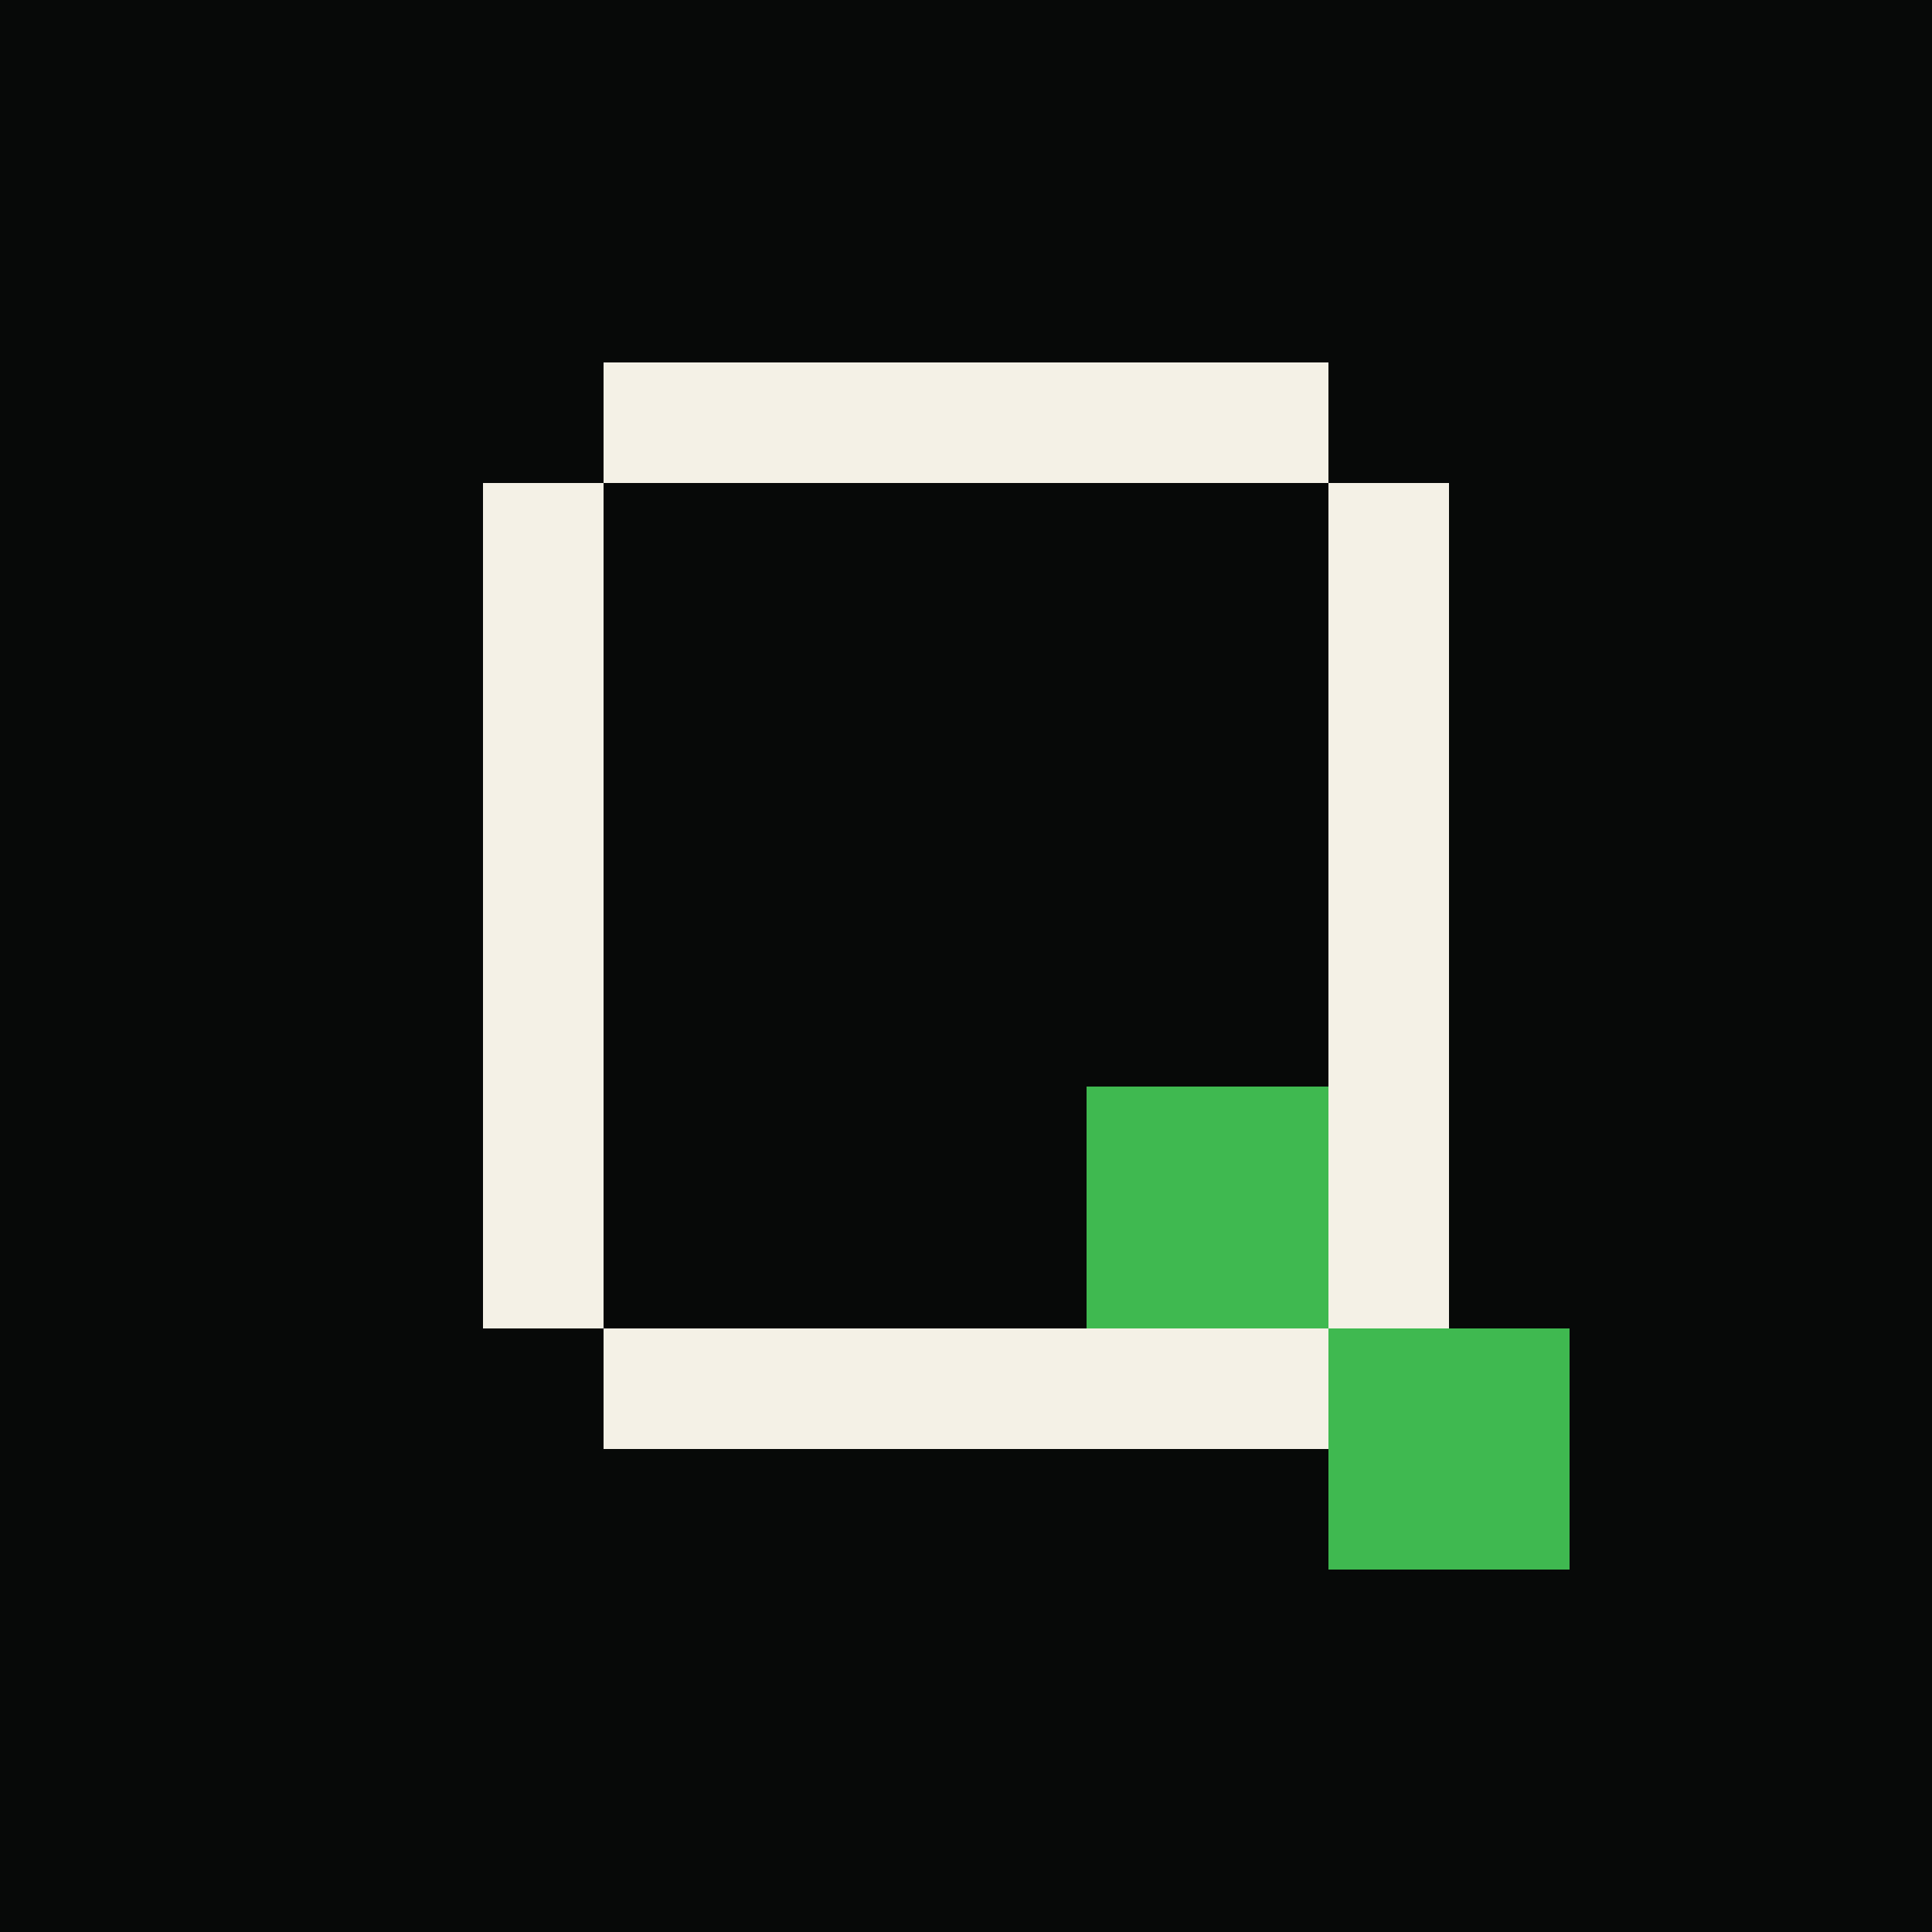
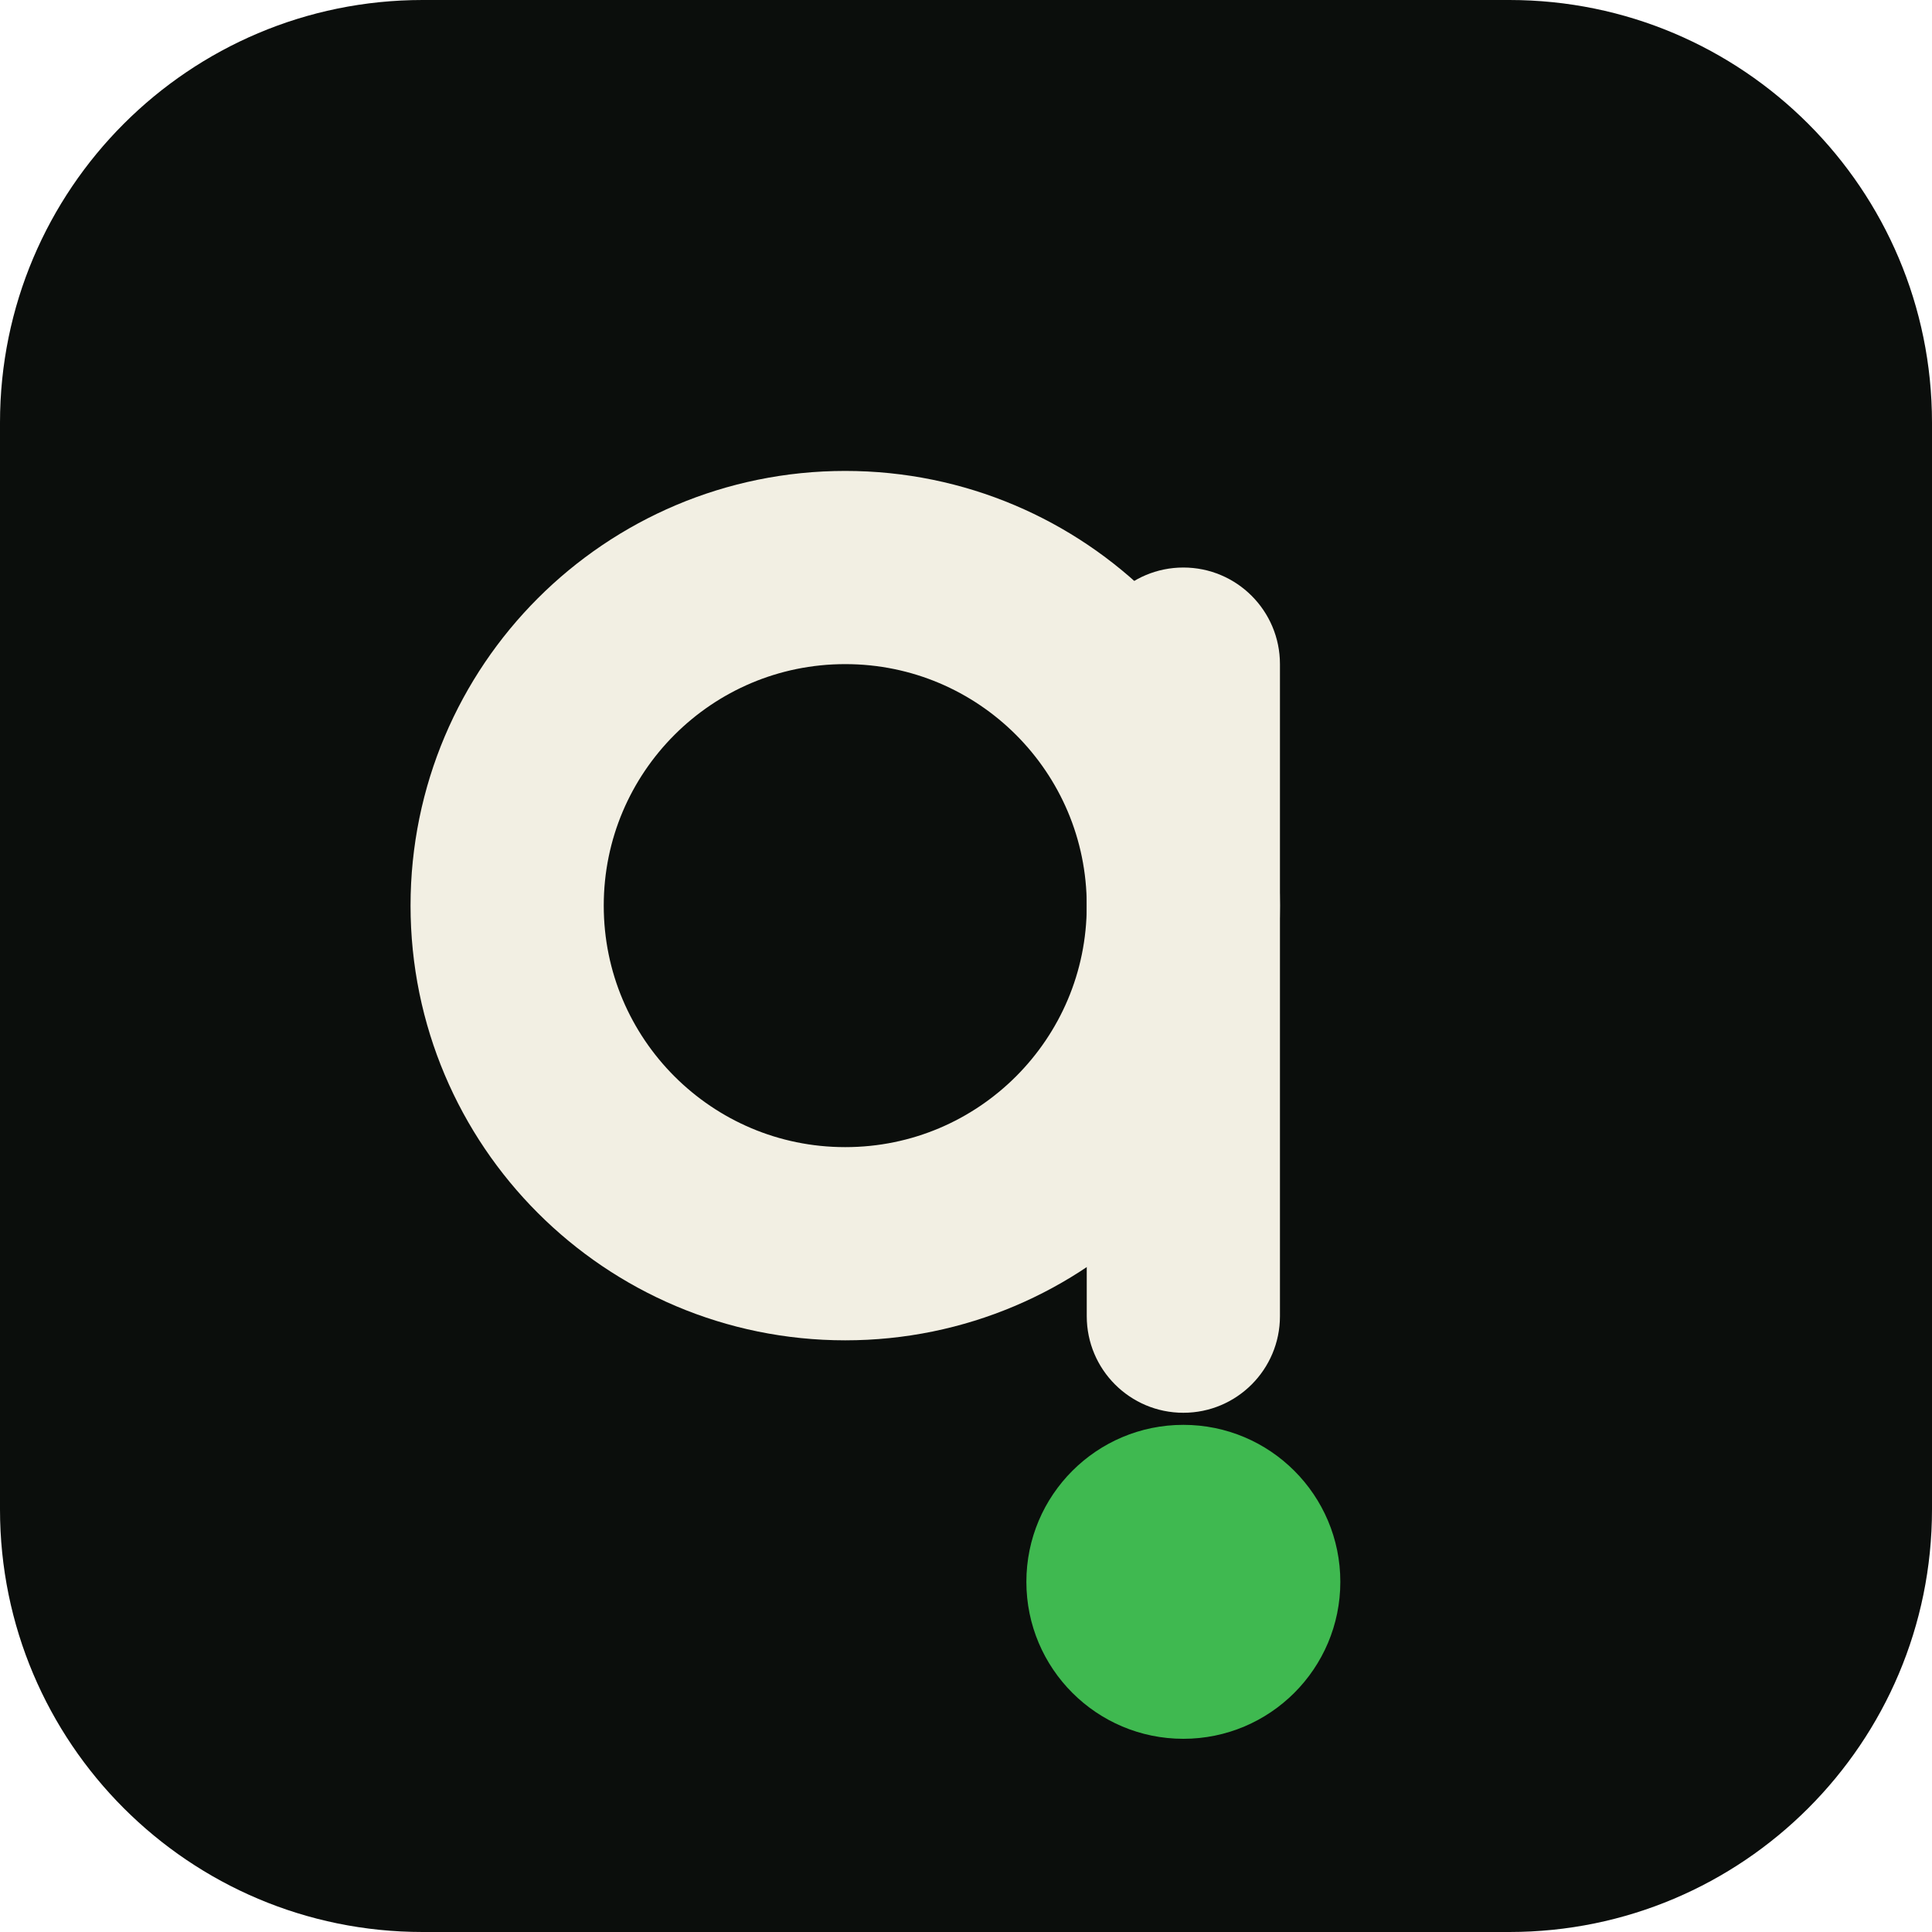
- <svg xmlns="http://www.w3.org/2000/svg" viewBox="0 0 16 16" shape-rendering="crispEdges">
-   <rect width="16" height="16" fill="#070908" />
-   <path fill="#F4F1E6" d="M5 3h6v1H5zM4 4h1v7H4zM11 4h1v7h-1zM5 11h6v1H5z" />
-   <path fill="#3FB950" d="M9 9h2v2H9zM11 11h2v2h-2z" />
+ <svg xmlns="http://www.w3.org/2000/svg" viewBox="0 0 32 32">
+   <rect width="32" height="32" rx="7" fill="#0B0E0C" />
+   <circle cx="14" cy="15" r="5.6" fill="none" stroke="#F2EFE3" stroke-width="3.2" />
+   <rect x="18" y="9.4" width="3.2" height="14" rx="1.6" fill="#F2EFE3" />
+   <circle cx="19.6" cy="26.2" r="2.6" fill="#3FB950" />
</svg>
